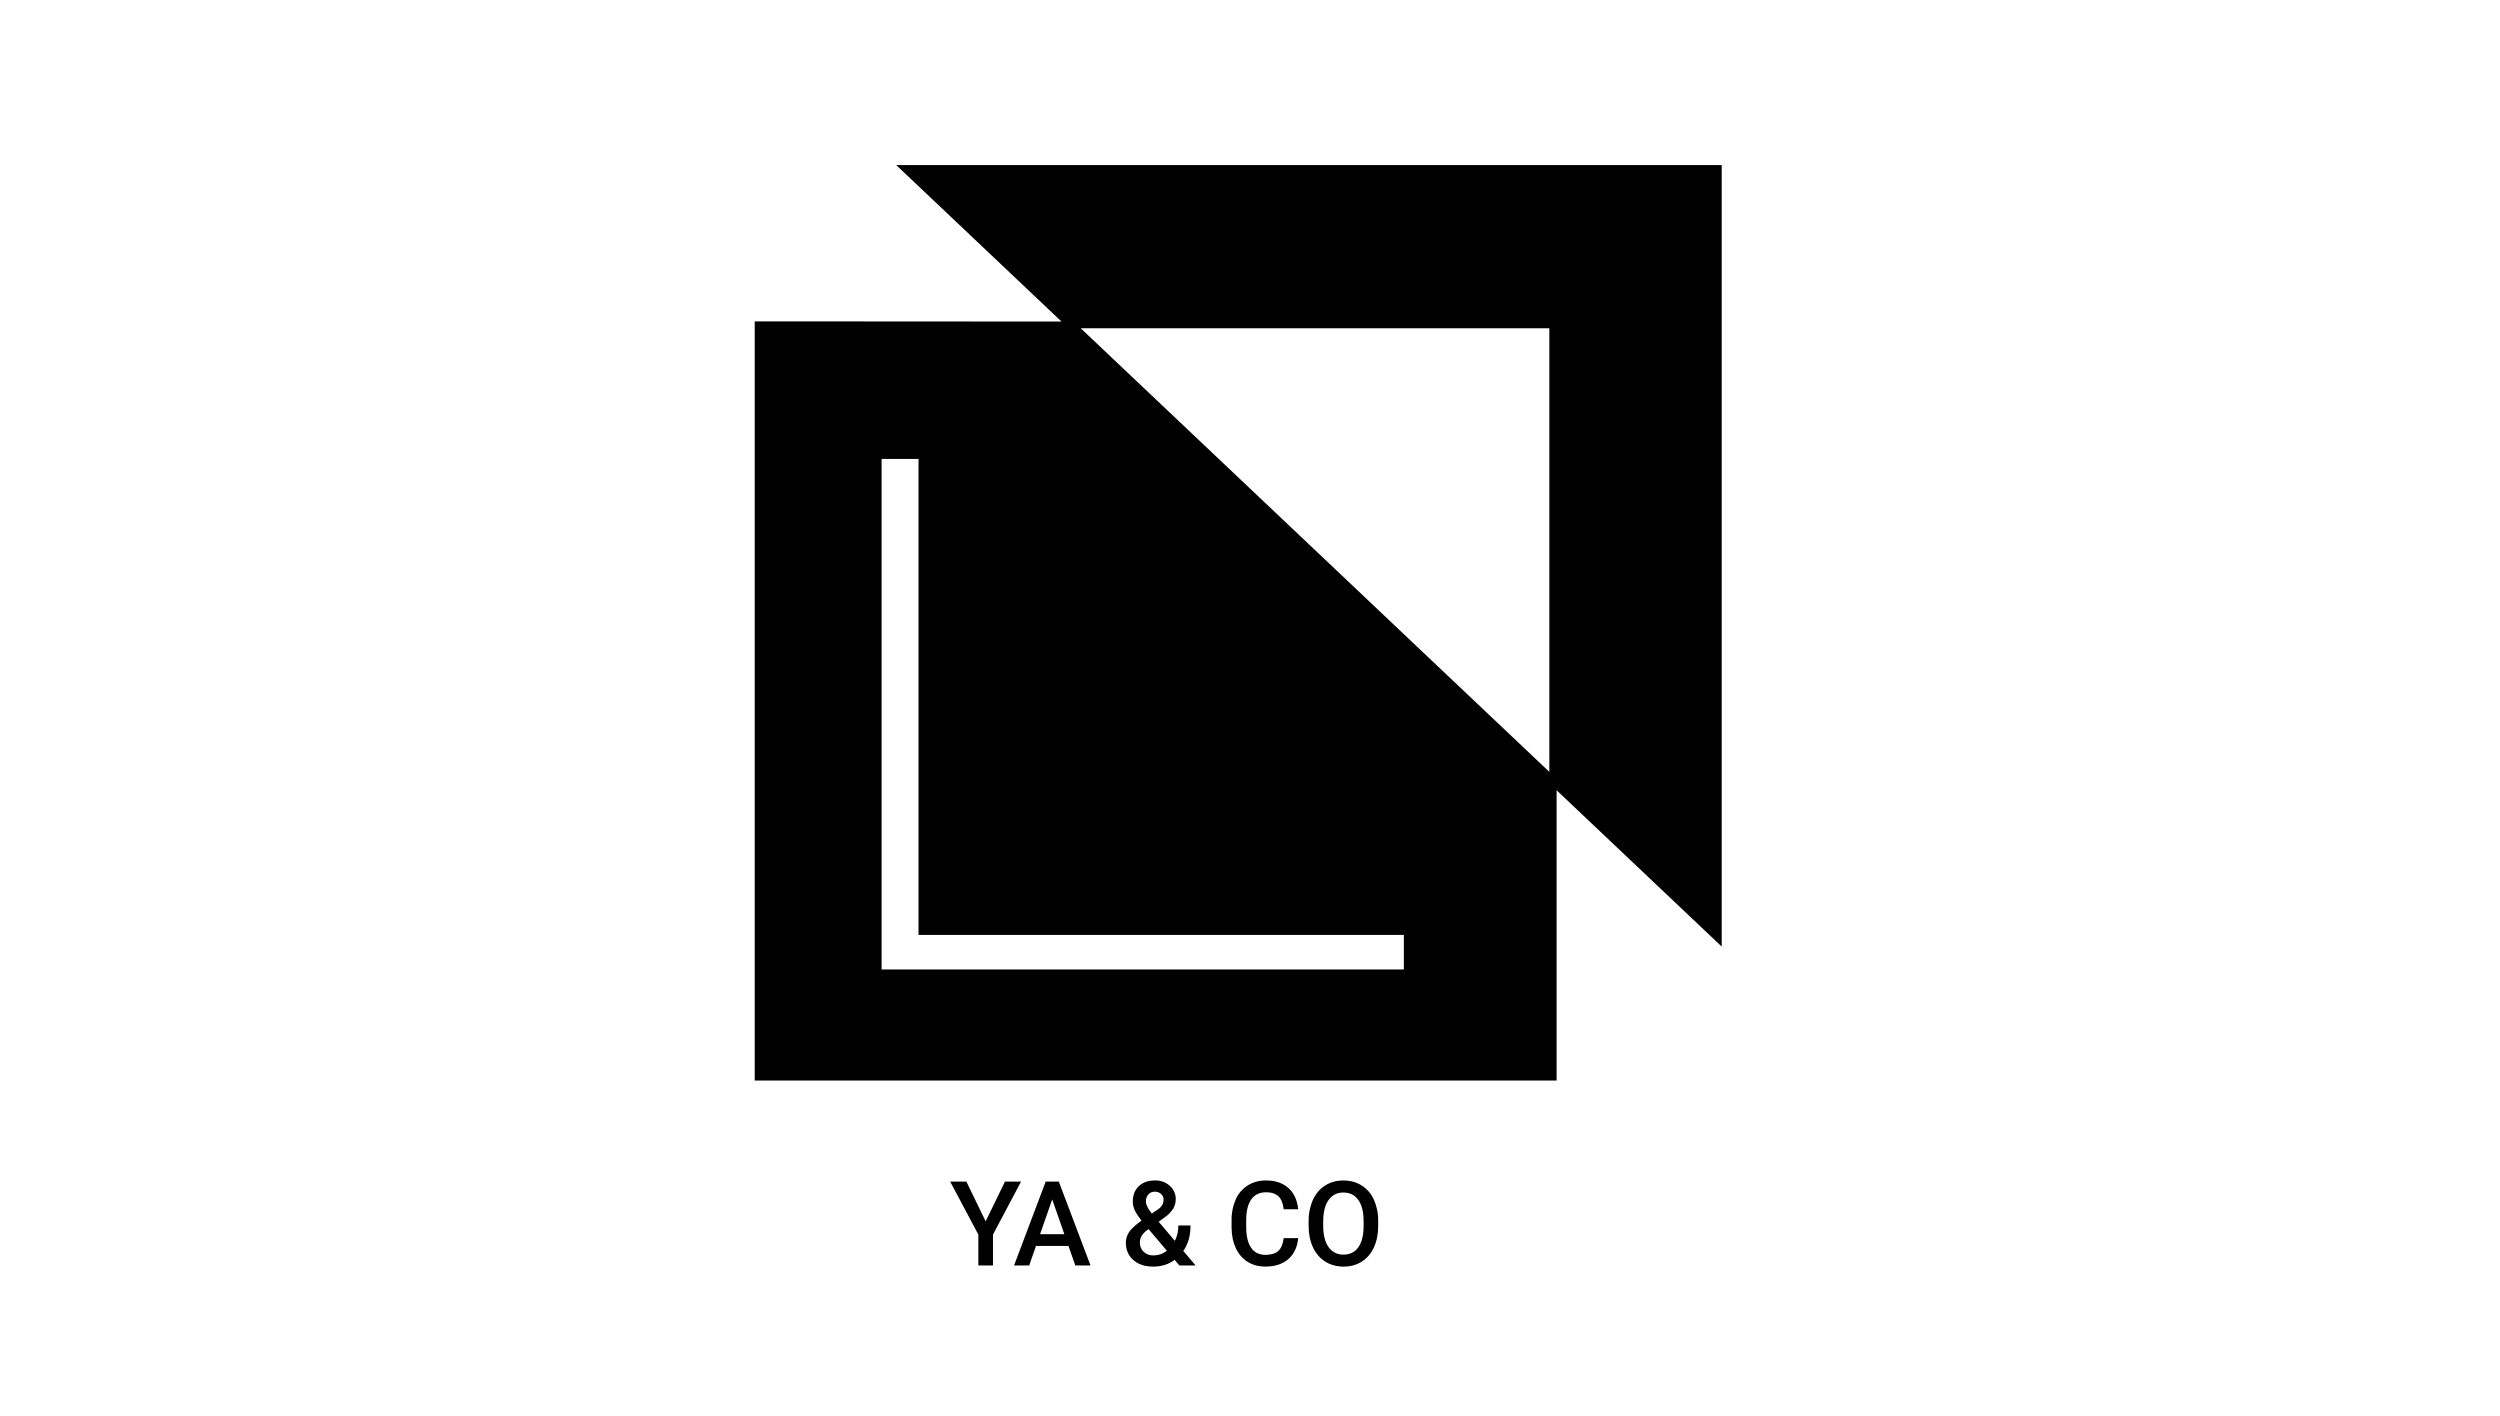
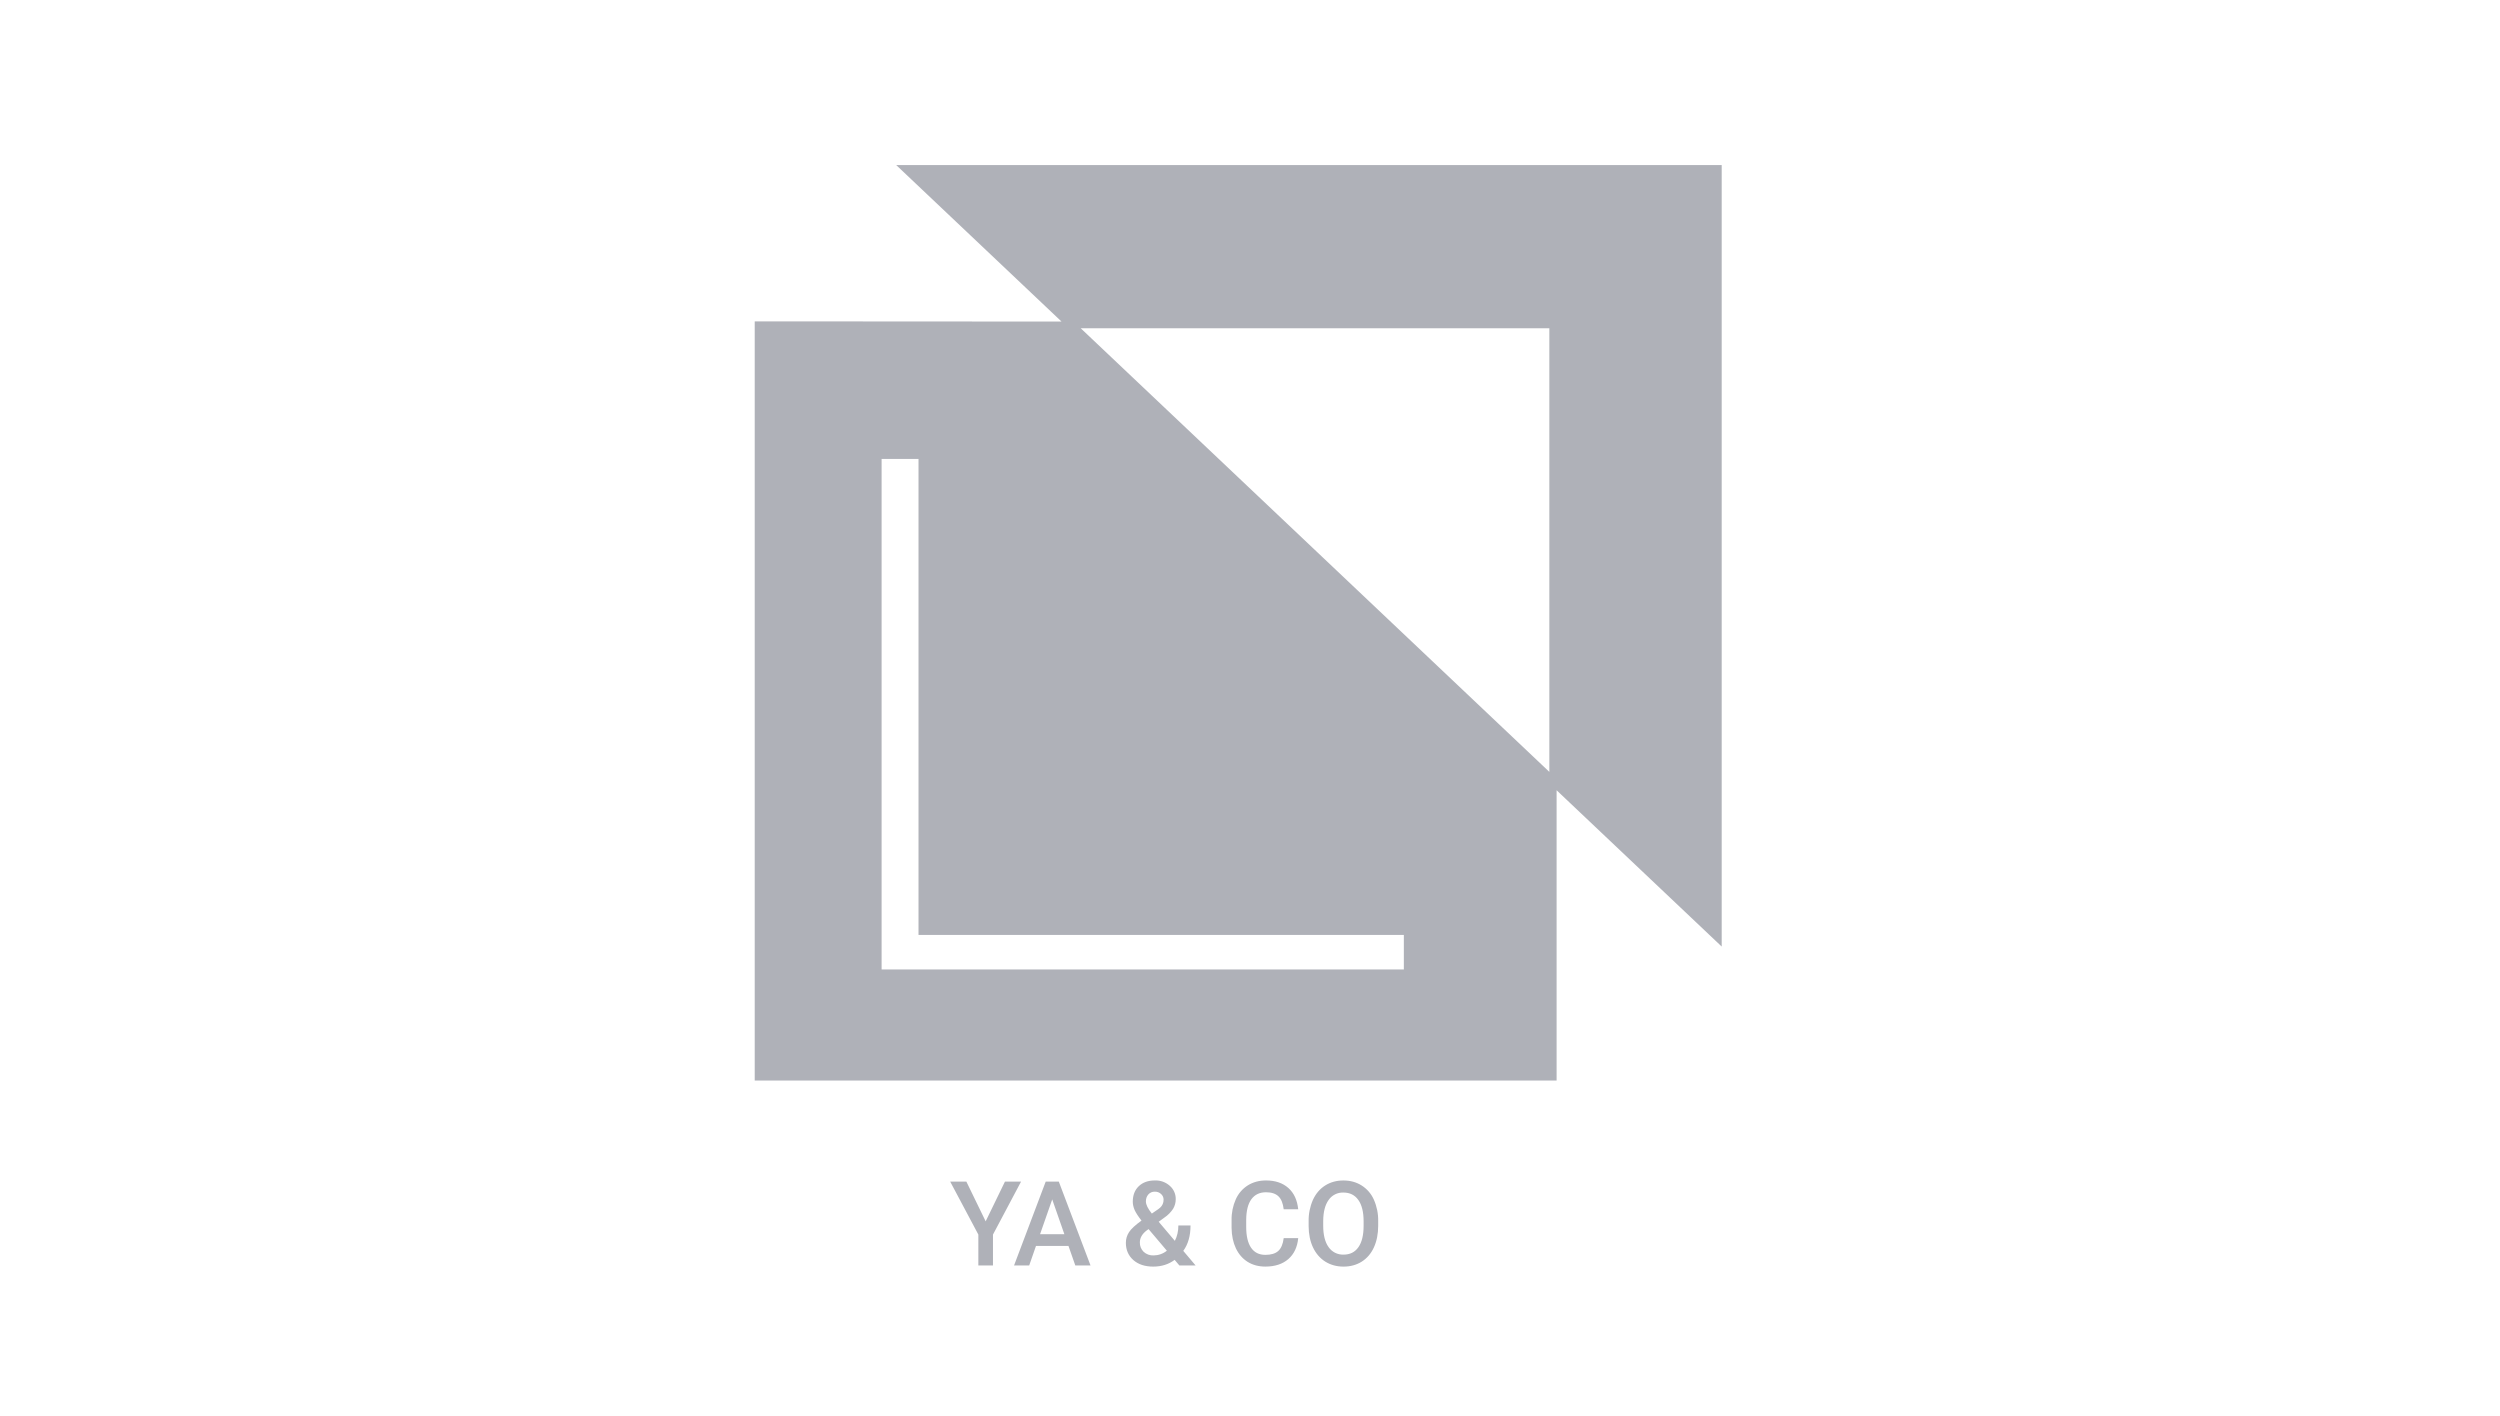
- <svg xmlns="http://www.w3.org/2000/svg" width="106" height="60">
-   <path fill-rule="evenodd" clip-rule="evenodd" d="m38 7 7.008 6.634L32 13.626v32.188h34V33.507l7 6.627V7H38Zm27.692 25.728-19.87-18.81h19.87v18.81Zm-6.169 8.377H37.38V19.459h1.565V39.64h20.578v1.465ZM42.61 50.1l-.818 1.685-.818-1.685h-.686l1.194 2.246v1.309h.62v-1.309l1.191-2.246h-.683Zm1.028 3.555.288-.828h1.377l.29.828h.645l-1.345-3.555h-.555l-1.342 3.555h.642Zm.976-2.8.515 1.474h-1.03l.515-1.475Zm3.257 1.389a.807.807 0 0 0-.134.451c0 .3.105.543.315.73.211.186.493.279.844.279.352 0 .655-.096.909-.286l.2.237h.688l-.522-.618c.205-.28.307-.639.307-1.077h-.515c0 .24-.05.457-.149.652l-.686-.81.242-.176a1.34 1.34 0 0 0 .369-.371.785.785 0 0 0 .112-.41.732.732 0 0 0-.249-.564.895.895 0 0 0-.635-.23c-.286 0-.514.082-.683.244-.17.162-.254.381-.254.66 0 .114.027.231.08.354.056.122.153.27.29.444-.263.189-.44.352-.529.49Zm1.604.786a.905.905 0 0 1-.561.2.585.585 0 0 1-.425-.154.533.533 0 0 1-.159-.4c0-.19.098-.36.293-.508l.076-.054.776.916Zm-.637-1.575c-.168-.207-.252-.378-.252-.515 0-.119.035-.217.103-.295a.348.348 0 0 1 .276-.118.37.37 0 0 1 .266.1c.07.066.105.145.105.237a.44.44 0 0 1-.151.345l-.076.06-.271.186Zm5.786 1.931c.244-.213.384-.51.42-.888h-.615c-.033.254-.11.435-.232.544-.122.11-.305.164-.547.164-.265 0-.467-.101-.605-.303-.137-.202-.206-.495-.206-.88v-.314c.004-.38.077-.666.22-.862.145-.197.352-.295.62-.295.231 0 .406.057.525.17.12.113.195.297.225.552h.615c-.04-.389-.178-.69-.417-.903-.24-.213-.555-.32-.948-.32-.291 0-.548.07-.771.208a1.346 1.346 0 0 0-.51.59 2.082 2.082 0 0 0-.179.887v.332c.005.327.066.614.183.862.118.247.284.438.498.573.217.134.467.2.75.2.405 0 .73-.105.974-.317Zm3.63-.498c.12-.264.181-.57.181-.918v-.197a2.149 2.149 0 0 0-.185-.911 1.356 1.356 0 0 0-.52-.6c-.224-.14-.48-.21-.77-.21-.29 0-.546.07-.771.212-.223.14-.396.342-.52.608a2.174 2.174 0 0 0-.183.918v.2c.002.34.063.64.185.9.124.261.298.462.523.604.226.14.483.21.771.21.292 0 .549-.07.772-.21.224-.142.397-.344.517-.606Zm-.661-2.01c.15.21.224.513.224.907v.185c0 .4-.074.705-.222.913-.146.209-.356.313-.63.313a.738.738 0 0 1-.634-.32c-.152-.213-.227-.515-.227-.906v-.205c.003-.382.08-.678.229-.886a.731.731 0 0 1 .627-.315c.274 0 .485.105.633.315Z" />
+ <svg xmlns="http://www.w3.org/2000/svg" width="106" height="60" fill="none">
+   <path fill-rule="evenodd" clip-rule="evenodd" d="m38 7 7.008 6.634L32 13.626v32.188h34V33.507l7 6.627V7H38Zm27.692 25.728-19.87-18.81h19.87v18.81Zm-6.169 8.377H37.38V19.459h1.565V39.64h20.578v1.465ZM42.61 50.1l-.818 1.685-.818-1.685h-.686l1.194 2.246v1.309h.62v-1.309l1.191-2.246h-.683Zm1.028 3.555.288-.828h1.377l.29.828h.645l-1.345-3.555h-.555l-1.342 3.555h.642Zm.976-2.8.515 1.474h-1.03l.515-1.475Zm3.257 1.389a.807.807 0 0 0-.134.451c0 .3.105.543.315.73.211.186.493.279.844.279.352 0 .655-.096.909-.286l.2.237h.688l-.522-.618c.205-.28.307-.639.307-1.077h-.515c0 .24-.05.457-.149.652l-.686-.81.242-.176a1.34 1.34 0 0 0 .369-.371.785.785 0 0 0 .112-.41.732.732 0 0 0-.249-.564.895.895 0 0 0-.635-.23c-.286 0-.514.082-.683.244-.17.162-.254.381-.254.66 0 .114.027.231.08.354.056.122.153.27.29.444-.263.189-.44.352-.529.49Zm1.604.786a.905.905 0 0 1-.561.2.585.585 0 0 1-.425-.154.533.533 0 0 1-.159-.4c0-.19.098-.36.293-.508l.076-.054.776.916Zm-.637-1.575c-.168-.207-.252-.378-.252-.515 0-.119.035-.217.103-.295a.348.348 0 0 1 .276-.118.37.37 0 0 1 .266.1c.07.066.105.145.105.237a.44.44 0 0 1-.151.345l-.076.06-.271.186Zm5.786 1.931c.244-.213.384-.51.42-.888h-.615c-.033.254-.11.435-.232.544-.122.11-.305.164-.547.164-.265 0-.467-.101-.605-.303-.137-.202-.206-.495-.206-.88v-.314c.004-.38.077-.666.22-.862.145-.197.352-.295.62-.295.231 0 .406.057.525.17.12.113.195.297.225.552h.615c-.04-.389-.178-.69-.417-.903-.24-.213-.555-.32-.948-.32-.291 0-.548.07-.771.208a1.346 1.346 0 0 0-.51.59 2.082 2.082 0 0 0-.179.887v.332c.005.327.066.614.183.862.118.247.284.438.498.573.217.134.467.2.75.2.405 0 .73-.105.974-.317Zm3.63-.498c.12-.264.181-.57.181-.918v-.197a2.149 2.149 0 0 0-.185-.911 1.356 1.356 0 0 0-.52-.6c-.224-.14-.48-.21-.77-.21-.29 0-.546.07-.771.212-.223.14-.396.342-.52.608a2.174 2.174 0 0 0-.183.918v.2c.002.34.063.64.185.9.124.261.298.462.523.604.226.14.483.21.771.21.292 0 .549-.07.772-.21.224-.142.397-.344.517-.606Zm-.661-2.01c.15.21.224.513.224.907v.185c0 .4-.074.705-.222.913-.146.209-.356.313-.63.313a.738.738 0 0 1-.634-.32c-.152-.213-.227-.515-.227-.906v-.205c.003-.382.08-.678.229-.886a.731.731 0 0 1 .627-.315c.274 0 .485.105.633.315Z" fill="#AFB1B8" />
</svg>
